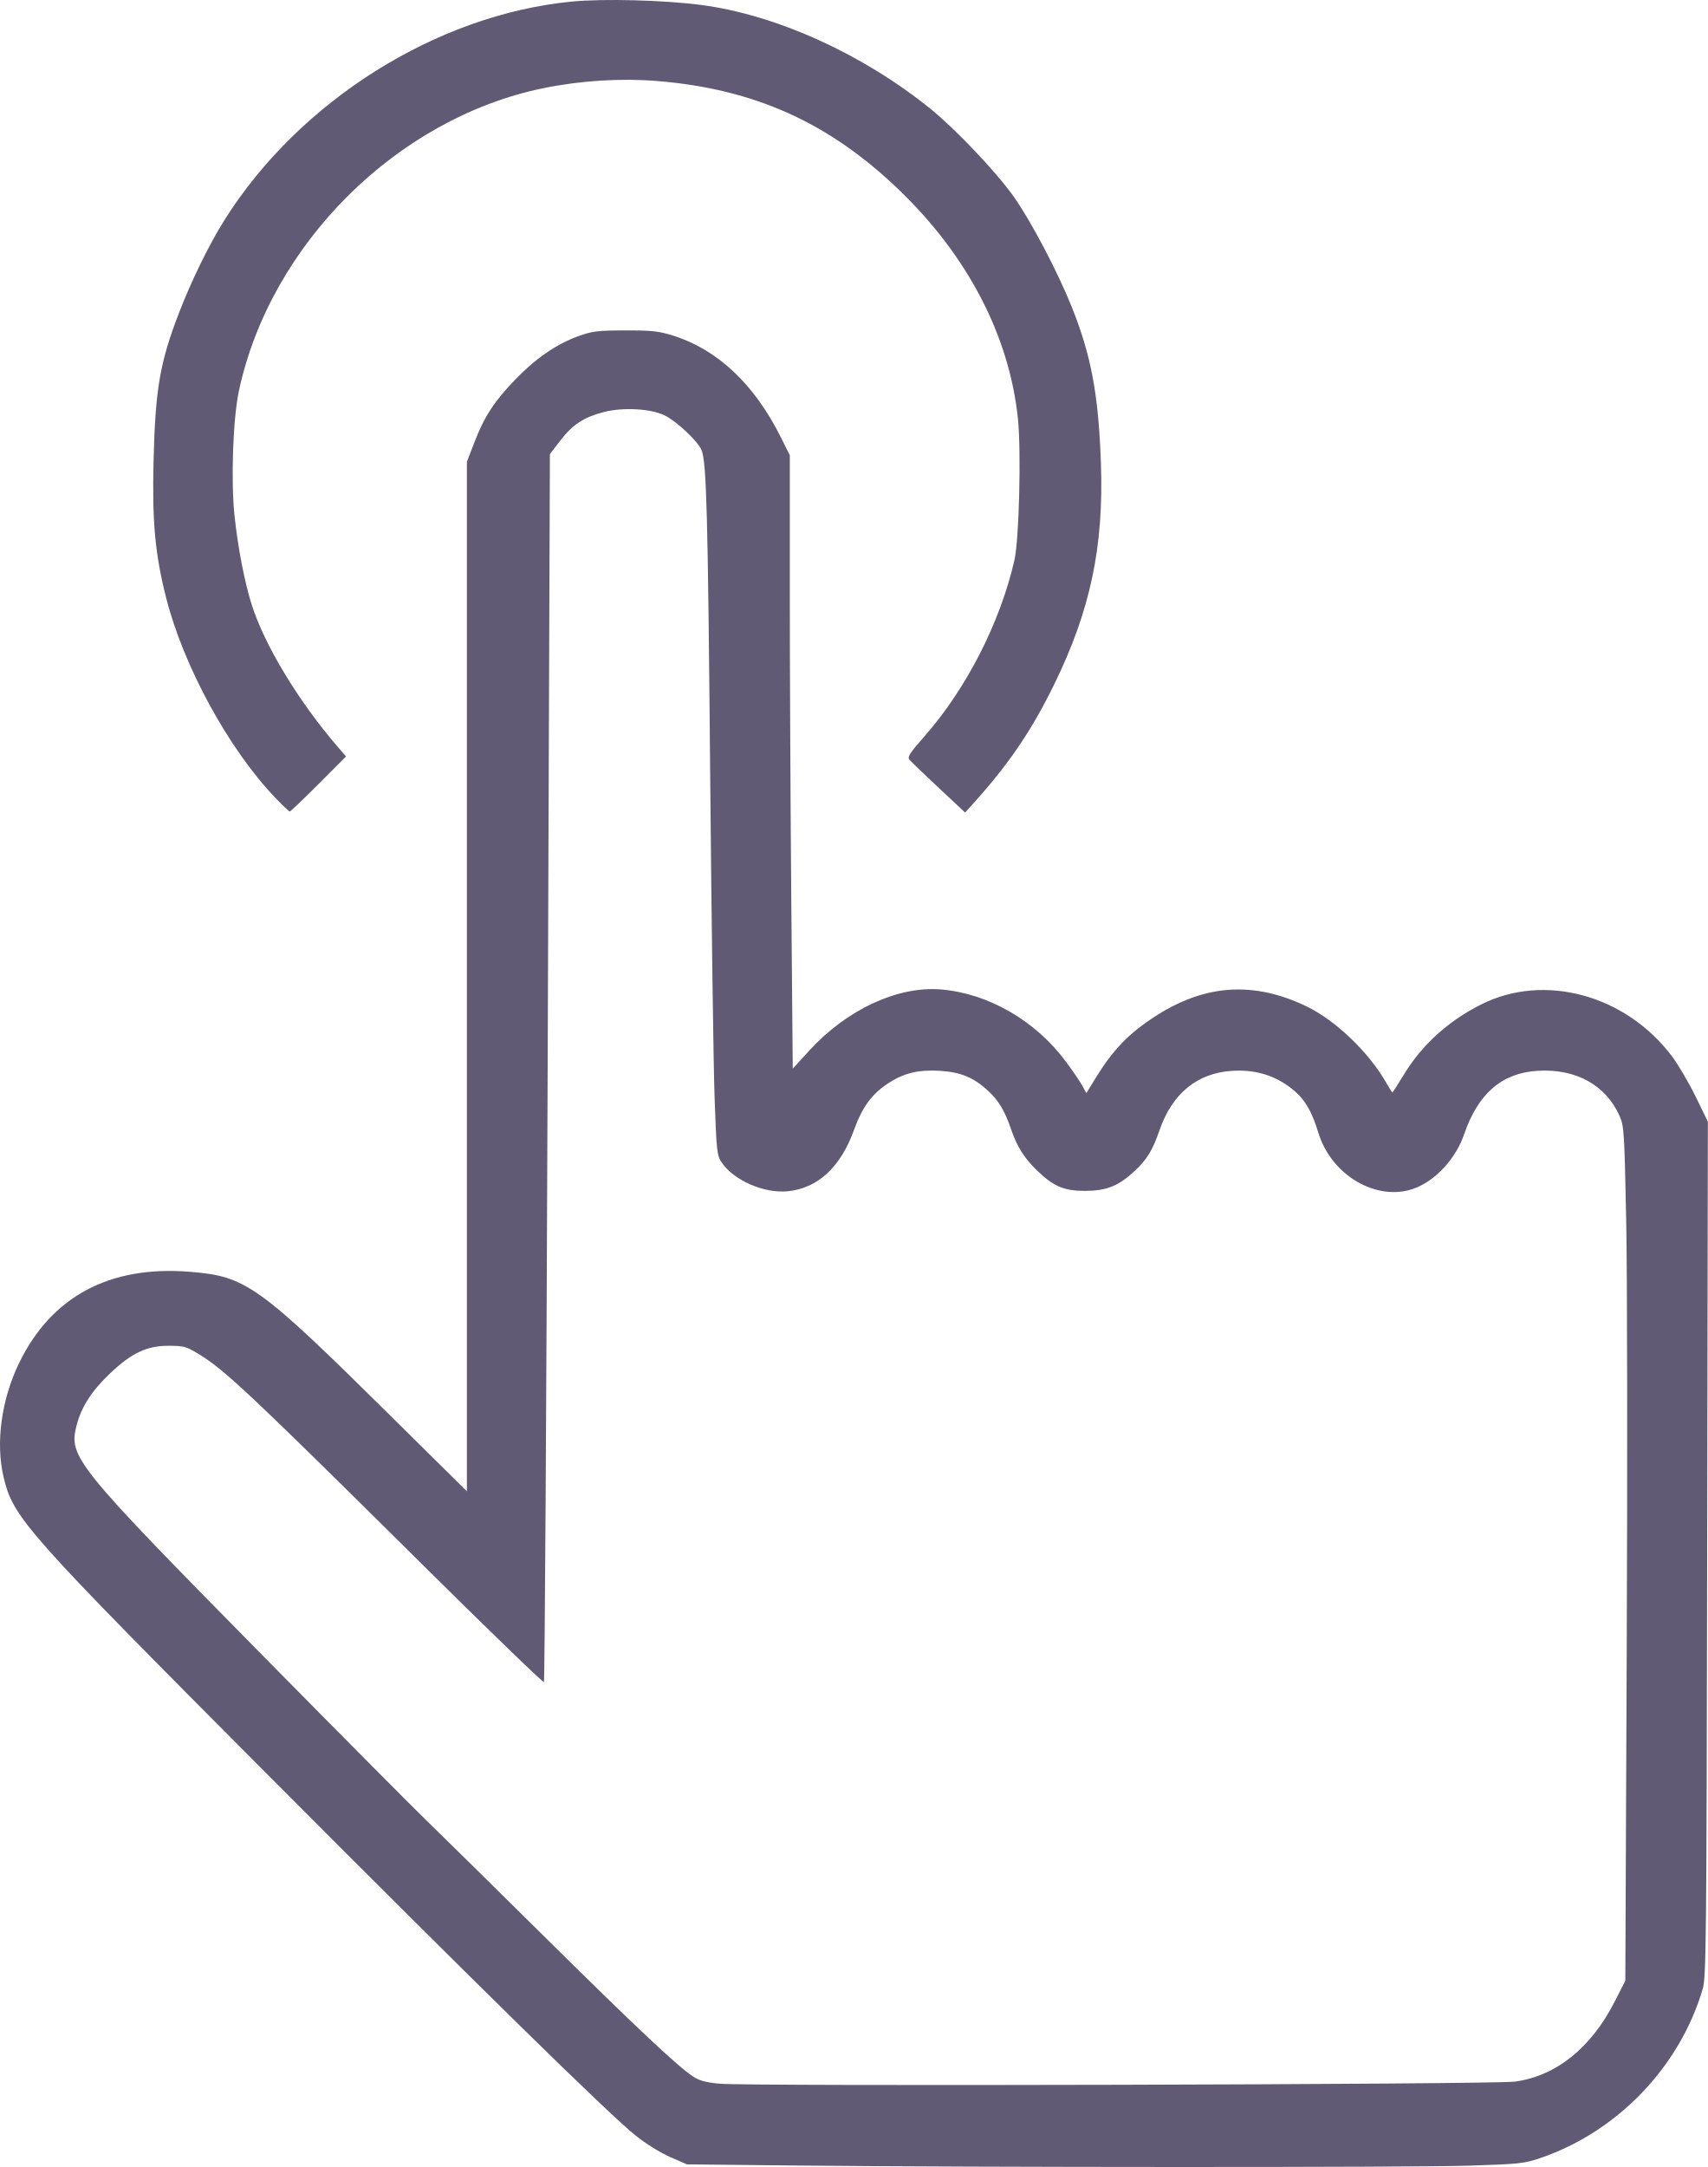
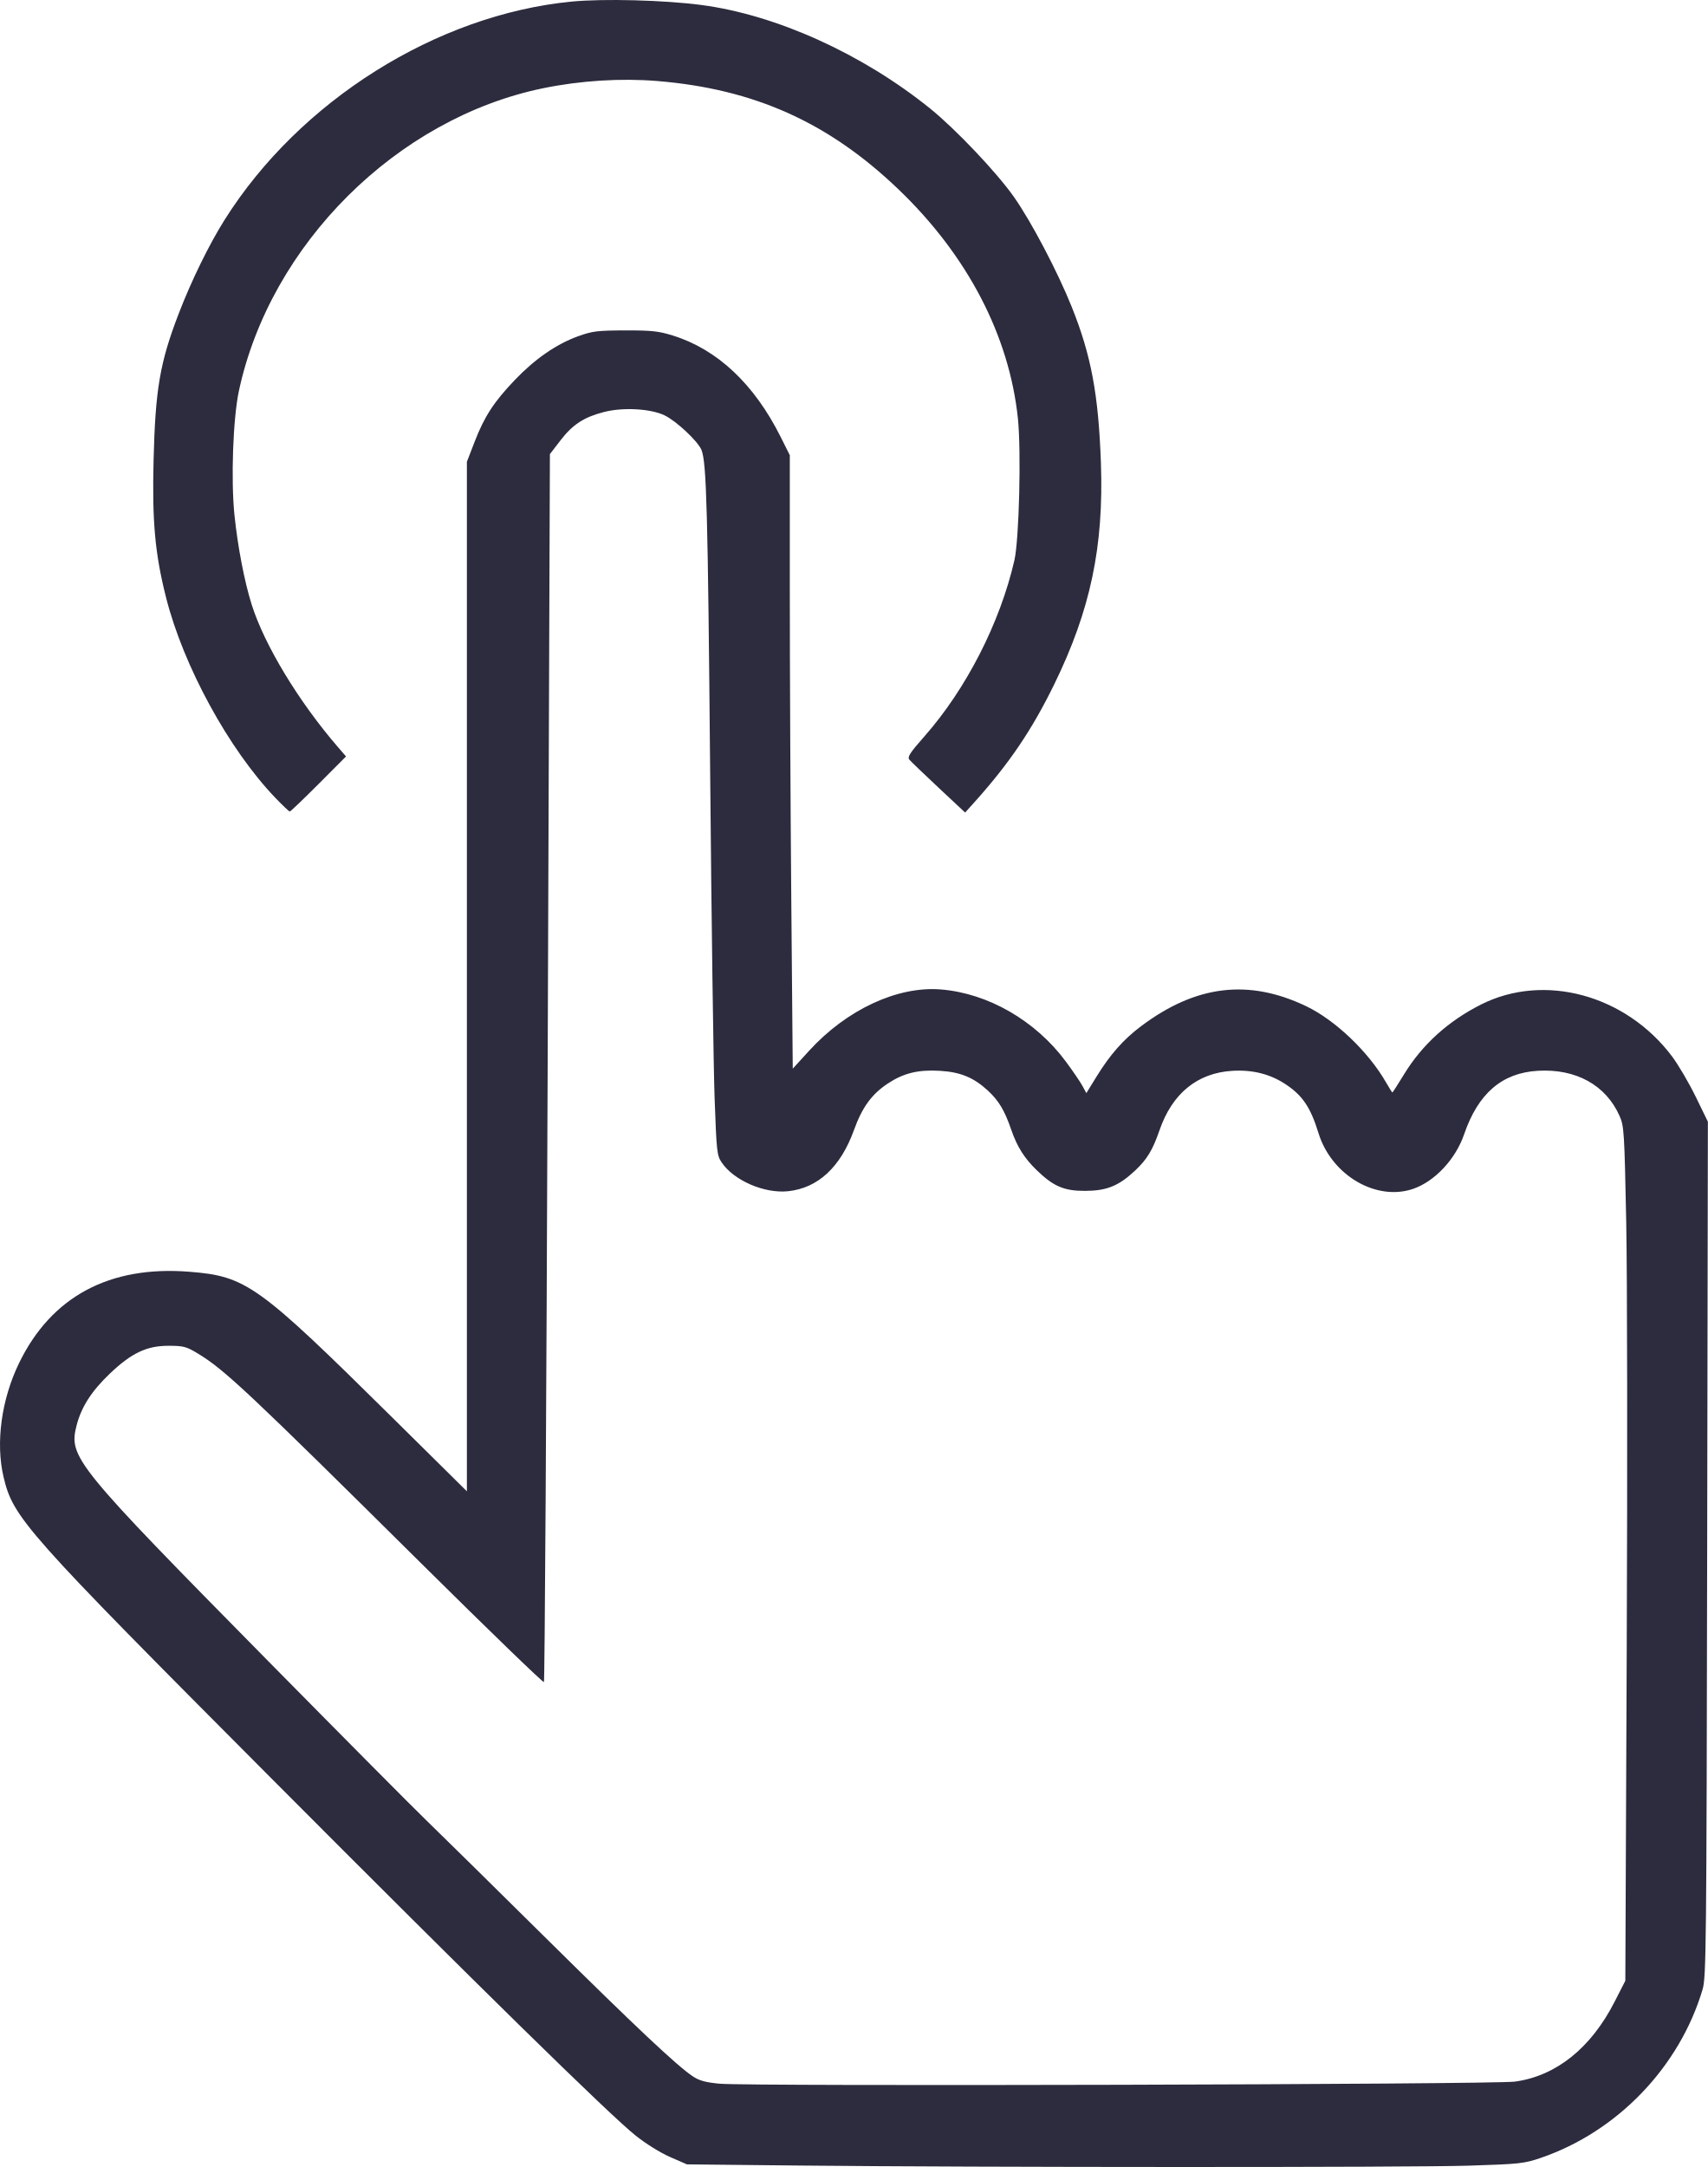
<svg xmlns="http://www.w3.org/2000/svg" version="1.1" id="svg1" width="54.757" height="69.458" viewBox="0 0 547.56 694.576">
  <defs id="defs1" />
  <g id="g1" transform="translate(-0.9113591,-2.195537)">
-     <path style="fill:#615a74;fill-opacity:1;stroke-width:0.709" d="m 256.612,696.3 -35.456,-0.371 -5.412,-2.358 c -3.095,-1.349 -7.829,-4.292 -11.058,-6.875 C 196.155,679.871 154.12,638.655 87.443,571.739 8.746,492.759 5.134,488.693 2.045,475.593 -0.534,464.655 1.355,450.772 7.008,439.121 17.37,417.764 36.012,407.775 61.68,409.827 c 18.209,1.456 21.918,4.121 64.975,46.691 l 23.943,23.672 V 315.2 150.209 l 2.446,-6.333 c 3.156,-8.172 6.186,-12.837 12.904,-19.869 6.477,-6.779 13.369,-11.54 20.336,-14.047 4.532,-1.631 6.174,-1.834 15.016,-1.861 8.445,-0.025 10.722,0.216 15.246,1.618 14.336,4.441 26.16,15.544 34.665,32.552 l 2.918,5.834 v 43.864 c 0,24.125 0.212,68.366 0.472,98.312 l 0.472,54.448 5.282,-5.778 c 12.021,-13.151 28.284,-20.72 42.143,-19.615 15.17,1.21 30.387,9.974 40.128,23.11 2.224,2.999 4.614,6.504 5.311,7.788 l 1.267,2.335 3.232,-5.244 c 4.411,-7.157 8.629,-11.937 14.285,-16.187 17.589,-13.218 34.498,-15.266 52.988,-6.417 9.265,4.434 19.876,14.538 25.493,24.274 1.069,1.853 2.023,3.368 2.121,3.368 0.098,0 1.788,-2.633 3.756,-5.85 5.809,-9.496 14.129,-17.033 24.669,-22.347 20.236,-10.202 46.369,-3.118 61.205,16.593 2.015,2.677 5.431,8.488 7.592,12.914 l 3.928,8.046 -0.227,136.968 c -0.211,127.514 -0.312,137.255 -1.457,141.12 -7.372,24.883 -27.328,45.659 -51.921,54.055 -5.309,1.813 -6.749,1.968 -23.036,2.483 -18.7,0.591 -157.17,0.564 -215.218,-0.043 z m 229.969,-26.895 c 13.198,-1.779 24.395,-10.74 31.984,-25.596 l 3.441,-6.737 0.45,-106.368 c 0.248,-58.502 0.174,-120.095 -0.163,-136.872 -0.58,-28.853 -0.695,-30.689 -2.123,-33.918 -4.383,-9.908 -13.963,-15.215 -26.188,-14.507 -11.519,0.667 -19.184,7.27 -23.673,20.394 -2.689,7.863 -9.302,14.971 -16.187,17.4 -11.853,4.182 -26.299,-4.247 -30.481,-17.785 -2.528,-8.185 -5.015,-11.936 -10.278,-15.504 -5.04,-3.416 -10.71,-4.884 -17.349,-4.491 -11.22,0.665 -19.304,7.267 -23.37,19.087 -2.171,6.31 -3.998,9.318 -7.847,12.918 -5.248,4.909 -9.064,6.453 -15.999,6.474 -6.74,0.021 -10.121,-1.421 -15.479,-6.601 -3.985,-3.852 -6.322,-7.557 -8.186,-12.974 -2.142,-6.226 -4.006,-9.344 -7.529,-12.591 -4.531,-4.177 -8.79,-5.928 -15.362,-6.317 -6.995,-0.414 -11.714,0.75 -16.799,4.146 -5.098,3.404 -8.12,7.577 -10.737,14.823 -4.297,11.899 -11.542,18.624 -21.147,19.628 -7.585,0.793 -17.378,-3.447 -21.261,-9.205 -1.537,-2.279 -1.658,-3.379 -2.284,-20.76 -0.364,-10.094 -1.003,-56.964 -1.421,-104.156 -0.744,-83.933 -1.155,-99.324 -2.762,-103.424 -1.088,-2.775 -8.012,-9.282 -11.86,-11.145 -4.437,-2.148 -13.298,-2.641 -19.388,-1.079 -6.447,1.653 -10.058,4.004 -13.979,9.099 l -3.391,4.407 -0.72,196.559 c -0.396,108.107 -0.933,196.772 -1.193,197.032 -0.261,0.26 -17.971,-16.865 -39.356,-38.057 -55.308,-54.808 -63.096,-62.123 -71.594,-67.249 -3.735,-2.253 -4.608,-2.482 -9.457,-2.482 -6.953,0 -11.829,2.315 -18.747,8.902 -5.858,5.577 -9.145,10.683 -10.669,16.574 -2.645,10.221 -0.781,12.512 61.753,75.928 23.46,23.791 46.119,46.602 50.353,50.692 4.234,4.09 21.101,20.693 37.482,36.897 29.696,29.375 42.938,41.84 48.027,45.207 2.037,1.348 4.094,1.907 8.53,2.319 9.546,0.886 248.066,0.26 254.961,-0.669 z M 89.138,257.872 C 74.23,242.311 59.684,215.637 54.143,193.695 50.583,179.599 49.654,169.333 50.149,149.554 50.715,126.941 52.194,118.334 58.191,102.752 62.297,92.082 67.943,80.548 72.943,72.614 96.943,34.531 140.845,6.929 184.128,2.709 c 10.232,-0.998 29.693,-0.49 41.651,1.085 24.032,3.167 51.64,15.665 73.38,33.218 8.11,6.548 21.187,20.329 26.736,28.173 5.56,7.861 14.022,23.929 18.598,35.314 6.253,15.558 8.606,28.131 9.382,50.118 0.945,26.773 -3.361,47.177 -14.964,70.912 -7.117,14.559 -14.348,25.256 -25.396,37.575 l -3.173,3.537 -8.513,-7.963 c -4.682,-4.38 -8.897,-8.427 -9.367,-8.993 -0.702,-0.845 0.149,-2.167 4.756,-7.387 13.467,-15.26 24.316,-36.461 28.917,-56.511 1.518,-6.615 2.217,-35.018 1.12,-45.498 C 324.479,109.788 311.098,84.106 289.046,62.959 266.619,41.453 242.812,30.744 211.704,28.17 c -11.683,-0.967 -24.696,-0.149 -36.641,2.301 -46.861,9.614 -87.459,49.976 -97.554,96.987 -1.901,8.851 -2.604,28.619 -1.421,39.92 1.07,10.218 3.186,21.209 5.498,28.559 4.076,12.958 15.046,31.091 27.626,45.665 l 2.637,3.055 -8.802,8.823 c -4.841,4.853 -8.995,8.823 -9.232,8.823 -0.237,0 -2.341,-1.994 -4.676,-4.432 z" id="path1" />
+     <path style="fill:#2c2c3e;fill-opacity:1;stroke-width:0.709" d="m 256.612,696.3 -35.456,-0.371 -5.412,-2.358 c -3.095,-1.349 -7.829,-4.292 -11.058,-6.875 C 196.155,679.871 154.12,638.655 87.443,571.739 8.746,492.759 5.134,488.693 2.045,475.593 -0.534,464.655 1.355,450.772 7.008,439.121 17.37,417.764 36.012,407.775 61.68,409.827 c 18.209,1.456 21.918,4.121 64.975,46.691 l 23.943,23.672 V 315.2 150.209 l 2.446,-6.333 c 3.156,-8.172 6.186,-12.837 12.904,-19.869 6.477,-6.779 13.369,-11.54 20.336,-14.047 4.532,-1.631 6.174,-1.834 15.016,-1.861 8.445,-0.025 10.722,0.216 15.246,1.618 14.336,4.441 26.16,15.544 34.665,32.552 l 2.918,5.834 v 43.864 c 0,24.125 0.212,68.366 0.472,98.312 l 0.472,54.448 5.282,-5.778 c 12.021,-13.151 28.284,-20.72 42.143,-19.615 15.17,1.21 30.387,9.974 40.128,23.11 2.224,2.999 4.614,6.504 5.311,7.788 l 1.267,2.335 3.232,-5.244 c 4.411,-7.157 8.629,-11.937 14.285,-16.187 17.589,-13.218 34.498,-15.266 52.988,-6.417 9.265,4.434 19.876,14.538 25.493,24.274 1.069,1.853 2.023,3.368 2.121,3.368 0.098,0 1.788,-2.633 3.756,-5.85 5.809,-9.496 14.129,-17.033 24.669,-22.347 20.236,-10.202 46.369,-3.118 61.205,16.593 2.015,2.677 5.431,8.488 7.592,12.914 l 3.928,8.046 -0.227,136.968 c -0.211,127.514 -0.312,137.255 -1.457,141.12 -7.372,24.883 -27.328,45.659 -51.921,54.055 -5.309,1.813 -6.749,1.968 -23.036,2.483 -18.7,0.591 -157.17,0.564 -215.218,-0.043 z m 229.969,-26.895 c 13.198,-1.779 24.395,-10.74 31.984,-25.596 l 3.441,-6.737 0.45,-106.368 c 0.248,-58.502 0.174,-120.095 -0.163,-136.872 -0.58,-28.853 -0.695,-30.689 -2.123,-33.918 -4.383,-9.908 -13.963,-15.215 -26.188,-14.507 -11.519,0.667 -19.184,7.27 -23.673,20.394 -2.689,7.863 -9.302,14.971 -16.187,17.4 -11.853,4.182 -26.299,-4.247 -30.481,-17.785 -2.528,-8.185 -5.015,-11.936 -10.278,-15.504 -5.04,-3.416 -10.71,-4.884 -17.349,-4.491 -11.22,0.665 -19.304,7.267 -23.37,19.087 -2.171,6.31 -3.998,9.318 -7.847,12.918 -5.248,4.909 -9.064,6.453 -15.999,6.474 -6.74,0.021 -10.121,-1.421 -15.479,-6.601 -3.985,-3.852 -6.322,-7.557 -8.186,-12.974 -2.142,-6.226 -4.006,-9.344 -7.529,-12.591 -4.531,-4.177 -8.79,-5.928 -15.362,-6.317 -6.995,-0.414 -11.714,0.75 -16.799,4.146 -5.098,3.404 -8.12,7.577 -10.737,14.823 -4.297,11.899 -11.542,18.624 -21.147,19.628 -7.585,0.793 -17.378,-3.447 -21.261,-9.205 -1.537,-2.279 -1.658,-3.379 -2.284,-20.76 -0.364,-10.094 -1.003,-56.964 -1.421,-104.156 -0.744,-83.933 -1.155,-99.324 -2.762,-103.424 -1.088,-2.775 -8.012,-9.282 -11.86,-11.145 -4.437,-2.148 -13.298,-2.641 -19.388,-1.079 -6.447,1.653 -10.058,4.004 -13.979,9.099 l -3.391,4.407 -0.72,196.559 c -0.396,108.107 -0.933,196.772 -1.193,197.032 -0.261,0.26 -17.971,-16.865 -39.356,-38.057 -55.308,-54.808 -63.096,-62.123 -71.594,-67.249 -3.735,-2.253 -4.608,-2.482 -9.457,-2.482 -6.953,0 -11.829,2.315 -18.747,8.902 -5.858,5.577 -9.145,10.683 -10.669,16.574 -2.645,10.221 -0.781,12.512 61.753,75.928 23.46,23.791 46.119,46.602 50.353,50.692 4.234,4.09 21.101,20.693 37.482,36.897 29.696,29.375 42.938,41.84 48.027,45.207 2.037,1.348 4.094,1.907 8.53,2.319 9.546,0.886 248.066,0.26 254.961,-0.669 z M 89.138,257.872 C 74.23,242.311 59.684,215.637 54.143,193.695 50.583,179.599 49.654,169.333 50.149,149.554 50.715,126.941 52.194,118.334 58.191,102.752 62.297,92.082 67.943,80.548 72.943,72.614 96.943,34.531 140.845,6.929 184.128,2.709 c 10.232,-0.998 29.693,-0.49 41.651,1.085 24.032,3.167 51.64,15.665 73.38,33.218 8.11,6.548 21.187,20.329 26.736,28.173 5.56,7.861 14.022,23.929 18.598,35.314 6.253,15.558 8.606,28.131 9.382,50.118 0.945,26.773 -3.361,47.177 -14.964,70.912 -7.117,14.559 -14.348,25.256 -25.396,37.575 l -3.173,3.537 -8.513,-7.963 c -4.682,-4.38 -8.897,-8.427 -9.367,-8.993 -0.702,-0.845 0.149,-2.167 4.756,-7.387 13.467,-15.26 24.316,-36.461 28.917,-56.511 1.518,-6.615 2.217,-35.018 1.12,-45.498 C 324.479,109.788 311.098,84.106 289.046,62.959 266.619,41.453 242.812,30.744 211.704,28.17 c -11.683,-0.967 -24.696,-0.149 -36.641,2.301 -46.861,9.614 -87.459,49.976 -97.554,96.987 -1.901,8.851 -2.604,28.619 -1.421,39.92 1.07,10.218 3.186,21.209 5.498,28.559 4.076,12.958 15.046,31.091 27.626,45.665 l 2.637,3.055 -8.802,8.823 c -4.841,4.853 -8.995,8.823 -9.232,8.823 -0.237,0 -2.341,-1.994 -4.676,-4.432 z" id="path1" />
  </g>
</svg>
